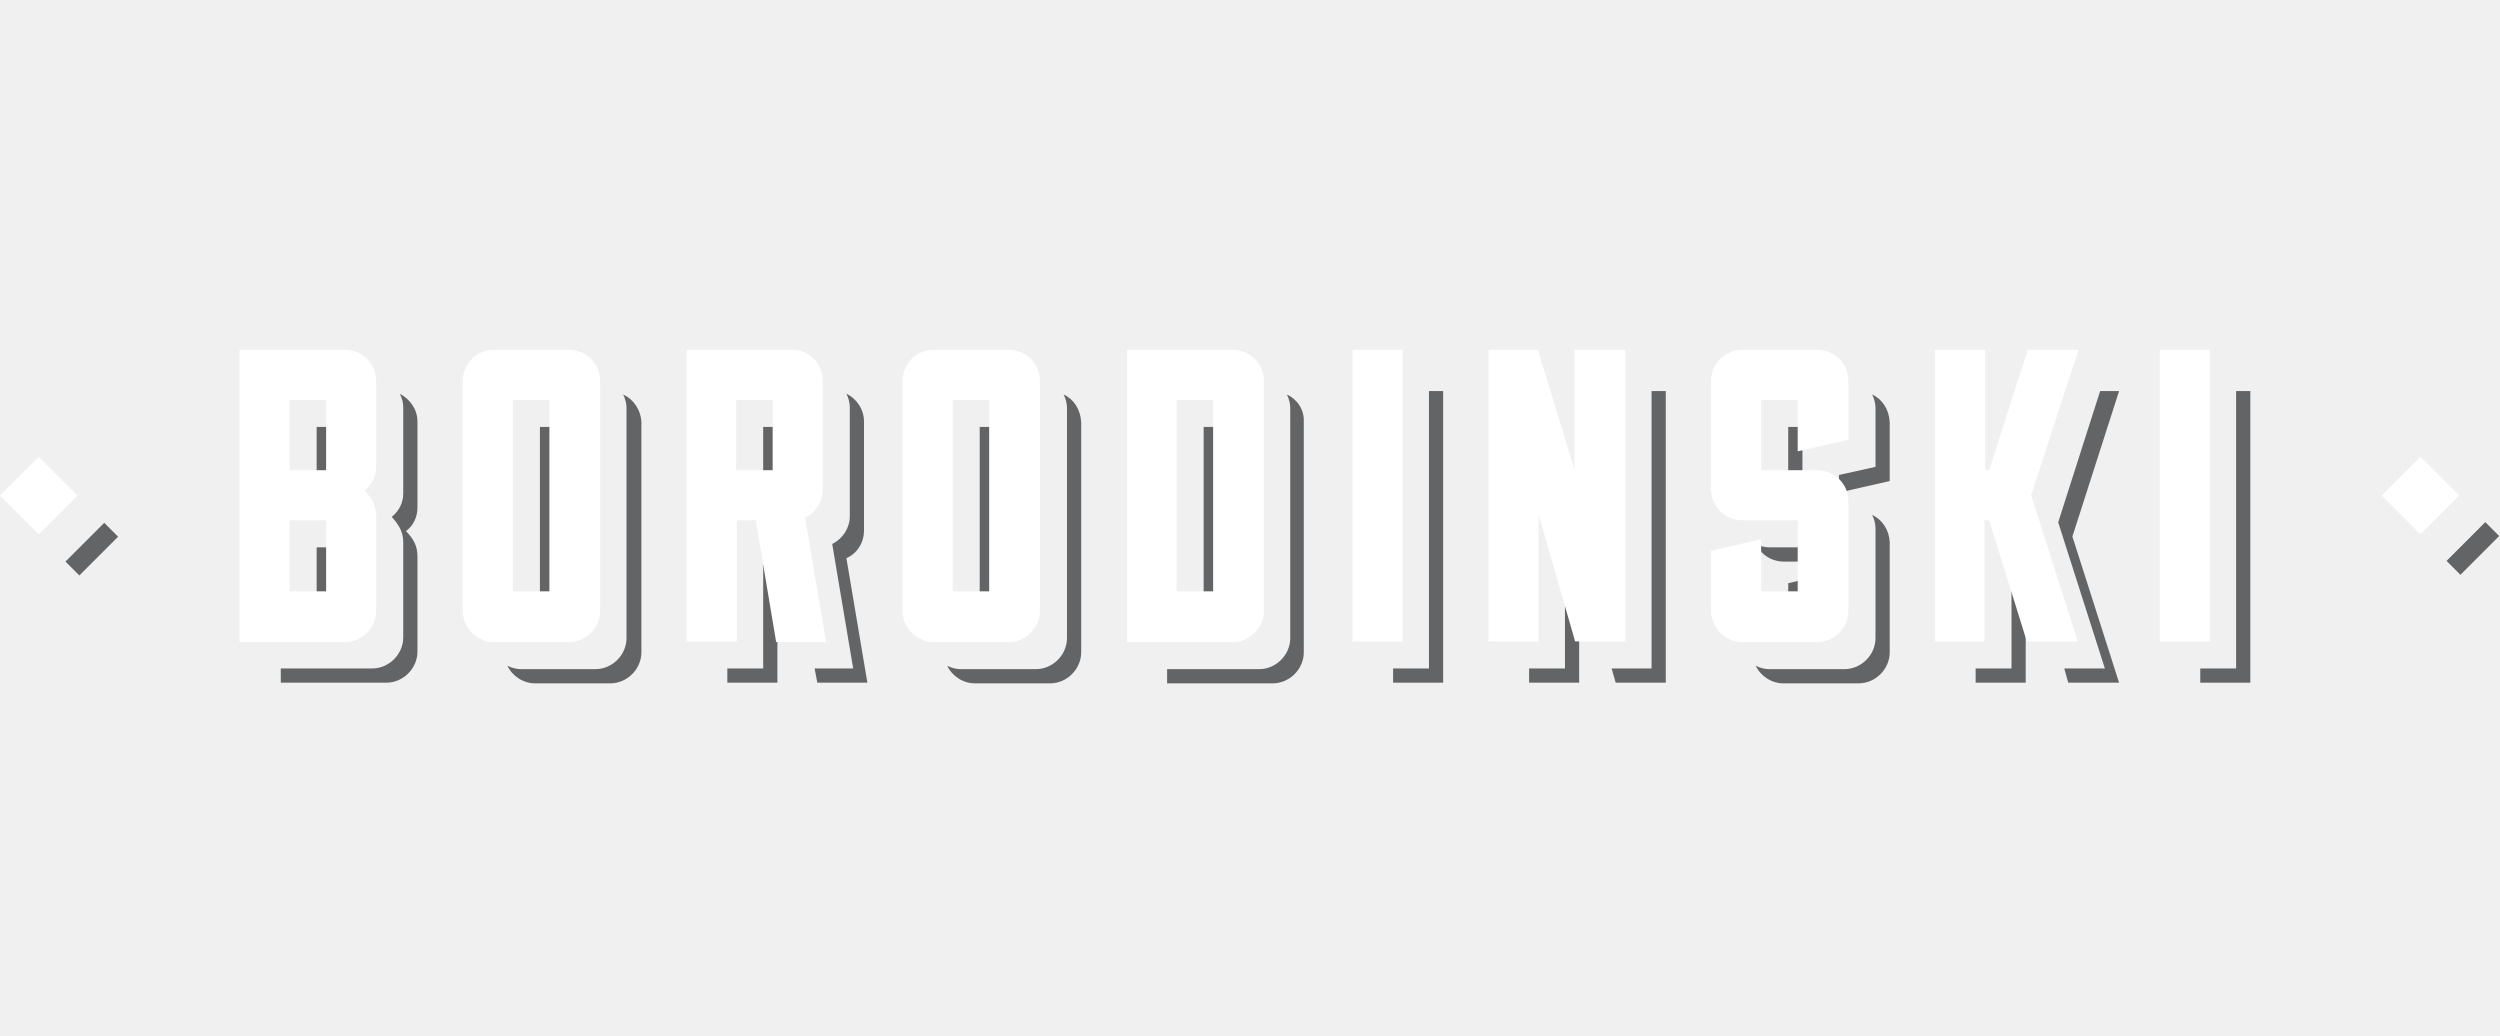
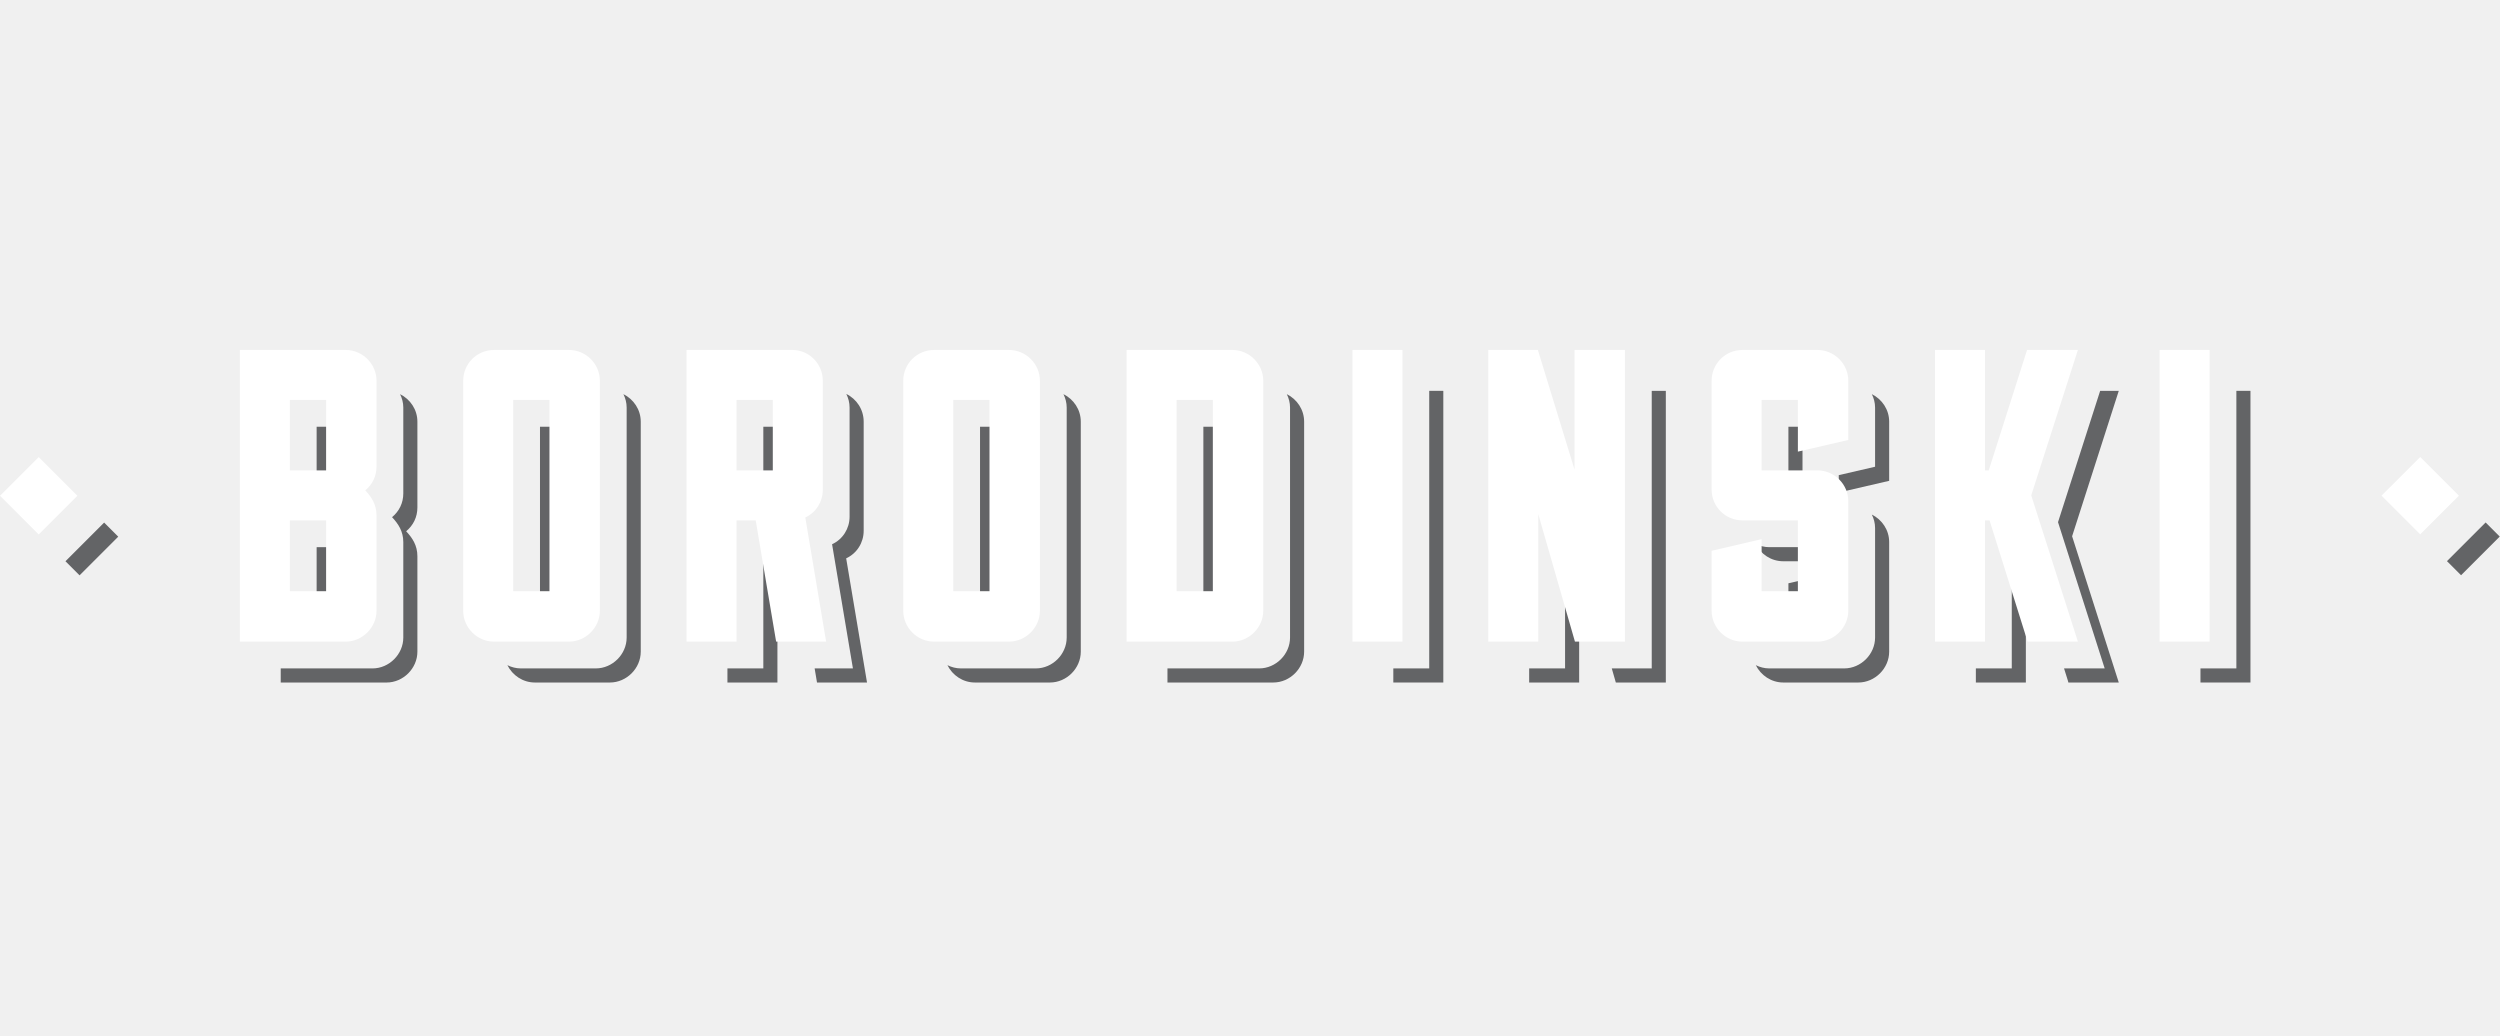
<svg xmlns="http://www.w3.org/2000/svg" version="1.1" id="Layer_1" x="0px" y="0px" viewBox="0 0 369.5 153" enable-background="new 0 0 369.5 153" xml:space="preserve">
  <style>
-    
-       .logo__barbershop,
-       .logo__mustache {
-         display: none;
+     .page-header__logo-barbershop{
+       display: none;
+     }
+     
+     .page-header__logo-mustache{
+       display: none;
+     }
+     
+     @media (min-width: 768px) {
+       .page-header__logo-barbershop {
+         display: inline-block;
      }
+     }
    
- 	</style>
-   <g class="logo__barbershop">
-     <path fill="#FFFFFF" d="M119.9,11.4C127,9,127.6,0,120.5,0c-1.9,0-4.3,1.4-5.9,4.2L105,20.7c-0.4,0.8-0.9,1.4-1.4,2   c-2.5-3.4-1.7-8.5,1.7-10.7l-1.4-1.8c-7.5,4.8-5.3,18.5,7.2,18.5C121.8,28.7,126.7,16,119.9,11.4z M111.1,26   c-2.1,0-3.8-0.5-5.1-1.2c0.6-0.7,1.2-1.6,1.8-2.5l6-10.4l1,0.1C123,13.7,119.7,26,111.1,26z M114.9,9.8l2.9-4.9   c2.6-4.5,5.9-1.8,4.1,1.5C120.5,8.9,118.5,9.7,114.9,9.8z" />
-     <path fill="#FFFFFF" d="M259.2,19l-0.2,0.3c-2,2.3-4.3,4.2-6.5,5c0.6-0.9,1-1.9,1.5-2.7l3.9-6.7c3.3-5.6-2.1-7.5-5.7-4.3l0.7-1.2   h-3.6l-5.6,9.7c0,0,0,0,0,0l-0.2,0.3c-1.6,1.7-3.6,2.6-5.4,2.6l3.4-5.8c2.2-3.7,0.2-7.3-3.2-7.3c-2.7,0-4.9,1.1-6.9,4.7l-1.7,3   l-1.5,2.5l-0.2,0.2c-2.6,3-5.1,5.3-6.6,5.3c-0.8,0-1.2-0.5-0.4-1.9l5.1-9c1.5-2.7,0.1-4.7-1.9-4.7c-1.5,0-3.2,0.9-5,2.7l5.7-9.9   h-3.6L211.4,19l-0.2,0.2c-1.3,1.5-2.9,2.9-4.3,3.9c1.1-3.4,0.9-8.6,3.1-13.1l-2.7-1.4c-1.5,2-4.7,6.7-7.9,10.4l0,0l0,0l-0.2,0.3   c-2.6,3-5.1,5.3-6.6,5.3c-0.8,0-1.2-0.5-0.4-1.9l3.6-6.2c1.2-2.2,0.6-3.4-0.5-4.8l-2-2.4c-0.5-0.7-0.5-1.4,0.2-2.1l-1.8-2   c-2,1.8-2.2,3.8-0.9,5.5L191,11c-1.6,2.2-3.7,5.2-6,8l-0.2,0.3c-2.6,3-5.9,5.3-8.3,5.3c-2.2,0-3.5-1.4-1.8-4.2l0.3-0.6   c2.3,1,6.6,0.5,9.3-4.1l0.5-0.9c1.9-3.3,0.1-5.7-2.8-5.7c-2.9,0-5.2,1.5-6.7,4.1l-3.4,5.9l-0.2,0.2c-1.6,1.8-3.6,2.6-5.4,2.6   l3.4-5.8c0.9-1.6,1.3-2.9,1.3-4.1c0-1.8-1.2-3.2-3.2-3.2c-0.9,0-1.6,0.3-2.3,0.8l4.5-7.8h-3.6l-10,17.2l-0.2,0.2   c-2.6,3-5.1,5.3-6.6,5.3c-0.8,0-1.2-0.5-0.4-1.9l3.6-6.2c1.2-2.2,0.6-3.4-0.5-4.8l-2-2.4c-0.5-0.7-0.5-1.4,0.2-2.1l-1.8-2   c-2,1.8-2.2,3.8-0.9,5.5l0.3,0.4c-1.6,2.2-3.7,5.2-6,8l-0.2,0.3c-2.6,3-5.1,5.3-6.6,5.3c-0.8,0-1.2-0.5-0.4-1.9l5.7-10.1h-2   c0.1-1.5-1.4-3.6-3.7-3.6c-1.9,0-4.6,1.5-6.1,4.1l-5,8.6c-1.5,2.6-0.4,5.1,2.4,5.1c1.4,0,3.2-0.9,4.9-2.3c0.2,1.4,1.3,2.3,3.1,2.3   c2.9,0,6.3-3.1,9.3-6.6l0,0c1.7-2,3-3.8,5.9-7.6l0.5,0.6c0.4,0.6,0.6,1.3,0.2,2l-3.8,6.5c-1.5,2.6-0.4,5.1,2.4,5.1   c2.1,0,4.3-1.5,6.5-3.7c0,0,0,0,0,0c0,2.4,1.8,3.8,4.1,3.8c2,0,4.3-1,6.1-3.3c0.3,0,0.5,0,0.8,0c1.3,0,3.1-0.5,4.7-1.4   c-0.2,2.6,1.7,4.5,4.8,4.5c4,0,8-3.1,11-6.6c1.7-2,3-3.8,5.9-7.6l0.5,0.6c0.4,0.6,0.6,1.3,0.2,2l-3.8,6.5c-1.5,2.6-0.4,5.1,2.4,5.1   c2.9,0,6.3-3.1,9.3-6.6h0h0c2-2.3,3.8-4.8,5.1-6.5c-1.4,3.7-0.6,10.3-4,10.3c-1.2,0-1.7-1.3-1.7-1.3l-2.2,1.2c0,0,0.6,2.9,3.9,2.9   c0.3,0,0.6,0,1-0.1c0,0,0.1,0,0.1,0c1.9-0.2,3.7-1.1,5.5-2.4l-1.2,2.1h3.6l5.4-9.4c5.5-6.9,7.9-6,6.4-3.4l-4.6,8   c-1.5,2.6-0.4,5.1,2.4,5.1c2.1,0,4.4-1.6,6.6-3.7c0,4.5,6.3,5.4,10.1,0.6h0.8c1.1,0,2.5-0.3,3.8-0.9l-6.5,11.2h3.6l10.6-18.5   c4-5.4,6.5-3.4,5.5-1.8l-5.4,9.3c-0.6,1-1.9,1.3-2.6,0l-2,1c0,0,0.6,2.9,3.9,2.9h0.2c5.2-0.1,8.6-3.2,11.5-6.6   C260.3,19.6,259.7,19.1,259.2,19z M178.2,14c2.1-3.5,5.7-2.9,3.6,0.8l-0.5,0.9c-1.7,2.9-4,2.8-5.3,2.4L178.2,14z M132.6,19.6   c-2.2,3.4-4.3,5-5.7,5c-0.8,0-1.2-0.5-0.4-1.9l5-8.7c1.9-3.3,5.7-2.5,4,0.8L132.6,19.6z M159.4,24.4c-0.8,0-1.4-0.5-1.4-1.4   c0-0.5,0.2-1.1,0.6-1.8l1.3-2.2c0.3,1.5,1,2.9,2.3,3.7C161.4,23.9,160.3,24.4,159.4,24.4z M163.1,21c-0.9-0.7-1.5-1.8-1.5-3.2   c0-2.5,2.5-6.7,4.5-6.7c0.8,0,1.3,0.6,1.3,1.5c0,0.6-0.2,1.3-0.7,2.1L163.1,21z M236.2,19.2H236c-1.2,0-2.1,1-2.1,2.1   c0,0.4,0.1,0.9,0.3,1.2l0,0.1c-1.7,2.9-5.7,2.3-3.6-1.4l2.7-4.7l1.7-2.9c2.5-4.2,5.9-2.6,3.8,1.1L236.2,19.2z" />
+     @media (min-width: 1200px) {
+       .page-header__logo-mustache {
+         display: inline-block;
+       }
+     }
+   </style>
+   <g class="page-header__logo-barbershop">
+     <path fill="#FFFFFF" d="M119.858,11.427C127.044,8.998,127.591,0,120.509,0c-1.949,0-4.276,1.369-5.884,4.174l-9.579,16.559         c-0.445,0.787-0.891,1.437-1.369,2.019c-2.464-3.387-1.744-8.451,1.71-10.674l-1.437-1.813c-7.458,4.755-5.269,18.475,7.185,18.475         C121.775,28.739,126.701,15.977,119.858,11.427z M111.066,26.002c-2.121,0-3.799-0.479-5.131-1.232         c0.614-0.718,1.231-1.607,1.778-2.532l5.986-10.367l0.958,0.103C123.006,13.72,119.688,26.002,111.066,26.002z M114.898,9.785         l2.873-4.927c2.601-4.482,5.919-1.847,4.14,1.505C120.543,8.93,118.524,9.716,114.898,9.785z" />
+     <path fill="#FFFFFF" d="M259.209,18.954l-0.238,0.274c-1.985,2.326-4.346,4.243-6.502,4.995c0.582-0.924,1.027-1.916,1.472-2.669         l3.935-6.739c3.319-5.645-2.053-7.527-5.68-4.276l0.719-1.233h-3.559l-5.563,9.655c-0.005-0.002-0.009-0.004-0.012-0.006         l-0.24,0.274c-1.608,1.745-3.593,2.6-5.371,2.634l3.353-5.781c2.155-3.729,0.172-7.253-3.182-7.253         c-2.737,0-4.857,1.095-6.911,4.654l-1.745,3.044l-1.452,2.486l-0.19,0.217c-2.566,2.977-5.063,5.337-6.638,5.337         c-0.787,0-1.23-0.547-0.411-1.95l5.133-8.998c1.539-2.703,0.069-4.653-1.916-4.653c-1.539,0-3.183,0.855-4.961,2.704l5.679-9.888         h-3.557l-9.924,17.215l-0.204,0.233c-1.299,1.54-2.874,2.908-4.277,3.866c1.131-3.387,0.892-8.587,3.08-13.137l-2.669-1.438         c-1.471,2.02-4.686,6.672-7.903,10.435c0,0,0,0,0,0s0,0,0,0l-0.239,0.274c-2.565,2.977-5.064,5.337-6.637,5.337         c-0.787,0-1.232-0.547-0.411-1.95l3.559-6.227c1.231-2.155,0.649-3.421-0.514-4.824l-1.984-2.394         c-0.514-0.651-0.514-1.369,0.204-2.053l-1.847-2.019c-2.019,1.813-2.189,3.832-0.924,5.474l0.308,0.411         c-1.573,2.223-3.694,5.234-6.021,7.971l-0.238,0.274c-2.566,2.977-5.851,5.337-8.348,5.337c-2.19,0-3.49-1.368-1.848-4.242         l0.342-0.616c2.292,0.958,6.604,0.512,9.272-4.105l0.513-0.89c1.916-3.284,0.068-5.748-2.841-5.748         c-2.872,0-5.165,1.505-6.671,4.106l-3.447,5.915l-0.214,0.244c-1.607,1.779-3.626,2.6-5.371,2.634l3.354-5.781         c0.89-1.574,1.333-2.942,1.333-4.071c0-1.813-1.23-3.182-3.216-3.182c-0.854,0-1.608,0.308-2.327,0.787l4.518-7.835h-3.627         l-9.975,17.234l-0.187,0.214c-2.566,2.977-5.063,5.337-6.638,5.337c-0.786,0-1.231-0.547-0.41-1.95l3.558-6.227         c1.231-2.155,0.649-3.421-0.513-4.824l-1.984-2.394c-0.514-0.651-0.514-1.369,0.205-2.053l-1.847-2.019         c-2.02,1.813-2.19,3.832-0.925,5.474l0.309,0.411c-1.574,2.223-3.695,5.234-6.021,7.971l-0.239,0.274         c-2.566,2.977-5.063,5.337-6.637,5.337c-0.788,0-1.233-0.547-0.412-1.95l5.749-10.058h-2.02c0.137-1.506-1.402-3.593-3.729-3.593         c-1.916,0-4.583,1.505-6.09,4.106l-4.994,8.621c-1.507,2.635-0.444,5.064,2.429,5.064c1.437,0,3.216-0.924,4.927-2.327         c0.171,1.369,1.266,2.327,3.08,2.327c2.94,0,6.328-3.147,9.271-6.569l0,0c1.711-1.984,3.045-3.763,5.885-7.629l0.479,0.582         c0.444,0.582,0.615,1.3,0.205,2.018l-3.764,6.535c-1.504,2.635-0.443,5.064,2.429,5.064c2.063,0,4.344-1.549,6.537-3.652         c0,0.008-0.001,0.017-0.001,0.025c0,2.429,1.814,3.797,4.106,3.797c1.982,0,4.276-1.026,6.056-3.318         c0.271,0.034,0.512,0.034,0.786,0.034c1.321,0,3.118-0.504,4.725-1.404c-0.187,2.568,1.676,4.518,4.821,4.518         c4.037,0,8.039-3.147,10.981-6.569c1.712-1.984,3.045-3.763,5.885-7.629l0.479,0.582c0.444,0.582,0.615,1.3,0.205,2.018         l-3.764,6.535c-1.506,2.635-0.444,5.064,2.429,5.064c2.943,0,6.33-3.147,9.272-6.569l-0.001,0l0.001,0         c2.018-2.326,3.798-4.824,5.063-6.5c-1.402,3.696-0.65,10.333-4.036,10.333c-1.197,0-1.678-1.3-1.678-1.3l-2.224,1.164         c0,0,0.65,2.874,3.901,2.874c0.341,0,0.648-0.034,0.99-0.068c0.036,0,0.069-0.034,0.104-0.034c1.872-0.248,3.735-1.136,5.466-2.364         l-1.223,2.124h3.592l5.405-9.408c5.475-6.876,7.903-5.987,6.363-3.353l-4.618,8.04c-1.506,2.635-0.445,5.064,2.429,5.064         c2.067,0,4.354-1.556,6.551-3.667c-0.008,4.537,6.294,5.422,10.146,0.553h0.788c1.073,0,2.464-0.334,3.81-0.944l-6.479,11.242         h3.593l10.64-18.509c3.968-5.406,6.467-3.421,5.543-1.813l-5.37,9.306c-0.583,1.027-1.918,1.334-2.567,0l-2.019,0.958         c0,0,0.65,2.874,3.9,2.874h0.206c5.166-0.103,8.552-3.182,11.461-6.569C260.339,19.638,259.723,19.09,259.209,18.954z           M178.193,13.959c2.053-3.524,5.678-2.942,3.558,0.752l-0.513,0.89c-1.711,2.908-4.004,2.84-5.337,2.361L178.193,13.959z           M132.588,19.57c-2.156,3.386-4.278,4.995-5.749,4.995c-0.787,0-1.231-0.547-0.411-1.95l4.963-8.655         c1.915-3.319,5.712-2.463,3.968,0.752L132.588,19.57z M159.376,24.428c-0.788,0-1.438-0.479-1.438-1.369         c0-0.513,0.206-1.094,0.617-1.847l1.266-2.189c0.274,1.539,0.958,2.874,2.258,3.694C161.36,23.88,160.266,24.428,159.376,24.428z           M163.104,20.972c-0.923-0.684-1.506-1.778-1.506-3.216c0-2.532,2.465-6.671,4.482-6.671c0.787,0,1.335,0.582,1.335,1.54         c0,0.581-0.205,1.3-0.685,2.121L163.104,20.972z M236.184,19.194h-0.17c-1.163,0-2.088,0.958-2.088,2.121         c0,0.445,0.137,0.855,0.342,1.198l-0.034,0.068c-1.676,2.873-5.747,2.326-3.626-1.369l2.703-4.688l1.71-2.908         c2.497-4.242,5.919-2.566,3.764,1.129L236.184,19.194z" />
  </g>
-   <rect x="1.7" y="69.2" transform="matrix(0.7073 -0.707 0.707 0.7073 -50.1281 25.4945)" fill="#FFFFFF" width="8.1" height="8.1" />
-   <rect x="353.7" y="69.2" transform="matrix(0.7072 -0.707 0.707 0.7072 52.9508 274.3683)" fill="#FFFFFF" width="8.1" height="8.1" />
-   <g>
-     <polygon fill="#636466" points="46.8,73.5 48.9,73.5 48.9,65.2 52.2,65.2 52.2,63.1 46.8,63.1  " />
-     <path fill="#636466" d="M61.7,75V62.3c0-1.8-1.1-3.3-2.6-4.1c0.3,0.6,0.5,1.3,0.5,2v12.7c0,1.4-0.6,2.6-1.7,3.5   c0.9,1,1.7,2.1,1.7,3.7v14.1c0,2.5-2.1,4.6-4.6,4.6H41.5v2.1h15.6c2.5,0,4.6-2.1,4.6-4.6V82.2c0-1.6-0.7-2.7-1.7-3.7   C61.1,77.7,61.7,76.4,61.7,75z" />
-     <polygon fill="#636466" points="46.8,91.3 48.9,91.3 48.9,83 52.2,83 52.2,80.9 46.8,80.9  " />
-   </g>
-   <g>
-     <polygon fill="#636466" points="79.8,91.3 81.9,91.3 81.9,65.2 85.2,65.2 85.2,63.1 79.8,63.1  " />
-     <path fill="#636466" d="M92.1,58.3c0.3,0.6,0.5,1.3,0.5,2v34c0,2.5-2.1,4.6-4.6,4.6H77c-0.7,0-1.4-0.2-2-0.5   c0.7,1.5,2.3,2.6,4.1,2.6h11.1c2.5,0,4.6-2.1,4.6-4.6v-34C94.7,60.5,93.6,59,92.1,58.3z" />
-   </g>
-   <g>
-     <polygon fill="#636466" points="112.8,73.5 114.9,73.5 114.9,65.2 118.2,65.2 118.2,63.1 112.8,63.1  " />
-     <path fill="#636466" d="M125.1,82.5c1.6-0.7,2.6-2.3,2.6-4.1V62.3c0-1.8-1.1-3.4-2.6-4.1c0.3,0.6,0.5,1.3,0.5,2v16.1   c0,1.7-1,3.3-2.6,4.1l3.1,18.4h-5.7l0.4,2.1h7.4L125.1,82.5z" />
-     <polygon fill="#636466" points="115.7,80.9 112.8,80.9 112.8,98.8 107.5,98.8 107.5,100.9 114.9,100.9 114.9,83 116,83  " />
-   </g>
-   <g>
-     <polygon fill="#636466" points="144.8,91.3 146.9,91.3 146.9,65.2 150.2,65.2 150.2,63.1 144.8,63.1  " />
-     <path fill="#636466" d="M157.2,58.3c0.3,0.6,0.5,1.3,0.5,2v34c0,2.5-2.1,4.6-4.6,4.6H142c-0.7,0-1.4-0.2-2-0.5   c0.7,1.5,2.3,2.6,4.1,2.6h11.1c2.5,0,4.6-2.1,4.6-4.6v-34C159.7,60.5,158.7,59,157.2,58.3z" />
-   </g>
-   <g>
-     <polygon fill="#636466" points="177.9,91.3 179.9,91.3 179.9,65.2 183.2,65.2 183.2,63.1 177.9,63.1  " />
-     <path fill="#636466" d="M190.2,58.3c0.3,0.6,0.5,1.3,0.5,2v34c0,2.5-2.1,4.6-4.6,4.6h-13.6v2.1h15.6c2.5,0,4.6-2.1,4.6-4.6v-34   C192.8,60.5,191.7,59,190.2,58.3z" />
-   </g>
-   <polygon fill="#636466" points="211.2,57.8 211.2,98.8 205.9,98.8 205.9,100.9 213.3,100.9 213.3,57.8 " />
-   <g>
-     <polygon fill="#636466" points="244.1,57.8 244.1,98.8 238.2,98.8 238.8,100.9 246.2,100.9 246.2,57.8  " />
-     <polygon fill="#636466" points="231.3,79.9 231.3,98.8 226,98.8 226,100.9 233.4,100.9 233.4,87.2  " />
-   </g>
-   <g>
-     <path fill="#636466" d="M263.6,83h6.1v-2.1h-8.2c-0.7,0-1.4-0.2-2-0.5C260.2,81.9,261.8,83,263.6,83z" />
-     <polygon fill="#636466" points="266.4,85.7 264.3,86.2 264.3,91.3 266.4,91.3  " />
-     <path fill="#636466" d="M276.7,58.3c0.3,0.6,0.5,1.3,0.5,2V69l-5.4,1.2v2.6l7.5-1.7v-8.7C279.2,60.5,278.2,59,276.7,58.3z" />
-     <path fill="#636466" d="M276.7,76.1c0.3,0.6,0.5,1.3,0.5,2v16.2c0,2.5-2.1,4.6-4.6,4.6h-11.1c-0.7,0-1.4-0.2-2-0.5   c0.7,1.5,2.3,2.6,4.1,2.6h11.1c2.5,0,4.6-2.1,4.6-4.6V80.1C279.2,78.3,278.2,76.8,276.7,76.1z" />
-     <polygon fill="#636466" points="264.3,63.1 264.3,73.5 266.4,73.5 266.4,65.2 269.7,65.2 269.7,63.1  " />
-   </g>
-   <g>
-     <polygon fill="#636466" points="298,80.9 297.3,80.9 297.3,98.8 292,98.8 292,100.9 299.4,100.9 299.4,85.4  " />
-     <polygon fill="#636466" points="313.2,57.8 310.4,57.8 304.2,77.2 311.1,98.8 305.1,98.8 305.6,100.6 305.7,100.9 313.2,100.9    306.3,79.3  " />
-   </g>
-   <polygon fill="#636466" points="330.5,57.8 330.5,98.8 325.2,98.8 325.2,100.9 332.6,100.9 332.6,57.8 " />
-   <g class="logo__mustache" id="UUIVGv.tif">
+   <g class="page-header__logo-borodinski">
+     <rect x="1.675" y="69.236" transform="matrix(-0.7072 0.707 -0.707 -0.7072 61.5704 121.0555)" fill="#FFFFFF" width="8.084" height="8.084" />
+     <rect x="353.675" y="69.236" transform="matrix(-0.7072 0.707 -0.707 -0.7072 662.4932 -127.8249)" fill="#FFFFFF" width="8.084" height="8.084" />
    <g>
-       <path fill="#FFFFFF" d="M167.9,123.8c0.5,0,0.9,0,1.4,0c5.4,0.3,9.7,1.7,12.4,4.7c2.7-3,7-4.5,12.5-4.7c0.5,0,0.9,0,1.3,0    c12.1,0.8,17.6,9.5,27.3,13.2c1.4,0.5,3.2,1.2,4.8,1c2.5-0.3,4.1-2.8,3.7-5.6c-0.3-3-3.3-5.6-6.6-4.2c-0.5,0.2-0.8,0.5-1.2,0.8    c-0.3,0.2-0.5,0.8-1.2,0.6c-0.6-0.5,0-1.2,0.3-1.7c1.1-1.9,2.9-3.2,6.1-3c5.6,0.4,10.7,5.3,9.8,12.8    c-1.9,11.2-12.1,14.1-24.2,15.2c-1.3,0-2.6,0-3.9,0c-12.5-0.7-21.4-5.1-28.8-11c-7.5,5.8-16.3,10.3-28.9,11c-1.3,0-2.6,0-3.9,0    c-12.2-1.1-22.4-4-24.2-15.5c-0.7-8.2,4.2-12.2,9.8-12.6c3.1-0.2,5,1.1,6.1,3c0.3,0.5,0.8,1.2,0.3,1.7c-0.6,0.1-0.9-0.4-1.2-0.6    c-0.7-0.7-1.5-1.2-2.8-1.2c-3.9-0.1-6.1,4.2-4.5,7.6c0.5,1.2,1.8,2.4,3.4,2.5c1.6,0.1,3.4-0.5,4.8-1c1.5-0.5,2.7-1.2,3.9-1.9    C151.9,130.8,157.6,124.8,167.9,123.8z" />
+       <polygon fill="#636466" points="46.799,73.48 48.882,73.48 48.882,65.156 52.157,65.156 52.157,63.072 46.799,63.072   " />
+       <path fill="#636466" d="M61.691,75.009V62.324c0-1.795-1.067-3.325-2.563-4.069c0.298,0.602,0.48,1.27,0.48,1.986v12.686           c0,1.416-0.615,2.648-1.662,3.511c0.924,0.985,1.662,2.094,1.662,3.694v14.104c0,2.463-2.094,4.557-4.557,4.557h-13.56v2.084           h15.643c2.463,0,4.557-2.094,4.557-4.557V82.215c0-1.602-0.738-2.709-1.662-3.695C61.076,77.658,61.691,76.425,61.691,75.009z" />
+       <polygon fill="#636466" points="46.799,91.34 48.882,91.34 48.882,82.955 52.157,82.955 52.157,80.871 46.799,80.871   " />
+     </g>
+     <g>
+       <polygon fill="#636466" points="79.81,91.34 81.893,91.34 81.893,65.156 85.168,65.156 85.168,63.072 79.81,63.072   " />
+       <path fill="#636466" d="M92.139,58.254c0.298,0.602,0.48,1.27,0.48,1.986v33.994c0,2.463-2.094,4.557-4.557,4.557H76.978           c-0.717,0-1.385-0.184-1.987-0.48c0.744,1.496,2.274,2.564,4.07,2.564h11.085c2.463,0,4.557-2.094,4.557-4.557V62.324           C94.702,60.529,93.635,58.999,92.139,58.254z" />
+     </g>
+     <g>
+       <polygon fill="#636466" points="112.82,73.48 114.903,73.48 114.903,65.156 118.179,65.156 118.179,63.072 112.82,63.072   " />
+       <path fill="#636466" d="M125.065,82.523c1.601-0.74,2.586-2.34,2.586-4.064V62.324c0-1.816-1.06-3.364-2.566-4.098           c0.299,0.609,0.483,1.286,0.483,2.014v16.135c0,1.725-0.985,3.325-2.586,4.064l3.079,18.352h-5.658l0.351,2.084h7.391           L125.065,82.523z" />
+       <polygon fill="#636466" points="115.653,80.871 112.82,80.871 112.82,98.791 107.514,98.791 107.514,100.875 114.903,100.875           114.903,82.955 116.004,82.955   " />
+     </g>
+     <g>
+       <polygon fill="#636466" points="144.848,91.34 146.931,91.34 146.931,65.156 150.206,65.156 150.206,63.072 144.848,63.072   " />
+       <path fill="#636466" d="M157.177,58.254c0.298,0.602,0.48,1.27,0.48,1.986v33.994c0,2.463-2.094,4.557-4.557,4.557h-11.086           c-0.716,0-1.384-0.184-1.985-0.48c0.743,1.496,2.273,2.564,4.068,2.564h11.086c2.463,0,4.557-2.094,4.557-4.557V62.324           C159.74,60.529,158.673,58.999,157.177,58.254z" />
+     </g>
+     <g>
+       <polygon fill="#636466" points="177.858,91.34 179.941,91.34 179.941,65.156 183.217,65.156 183.217,63.072 177.858,63.072   " />
+       <path fill="#636466" d="M190.188,58.254c0.298,0.602,0.48,1.27,0.48,1.986v33.994c0,2.463-2.094,4.557-4.557,4.557h-13.56v2.084           h15.643c2.463,0,4.557-2.094,4.557-4.557V62.324C192.751,60.529,191.684,58.999,190.188,58.254z" />
+     </g>
+     <polygon fill="#636466" points="211.239,57.766 211.239,98.791 205.933,98.791 205.933,100.875 213.322,100.875 213.322,57.766 " />
+     <g>
+       <polygon fill="#636466" points="244.126,57.766 244.126,98.791 238.22,98.791 238.819,100.875 246.209,100.875 246.209,57.766   " />
+       <polygon fill="#636466" points="231.316,79.947 231.316,98.791 226.01,98.791 226.01,100.875 233.399,100.875 233.399,87.189   " />
+     </g>
+     <g>
+       <path fill="#636466" d="M263.578,82.955h6.107v-2.084h-8.19c-0.722,0-1.394-0.181-1.998-0.477           C260.236,81.908,261.774,82.955,263.578,82.955z" />
+       <polygon fill="#636466" points="266.41,85.725 264.327,86.211 264.327,91.34 266.41,91.34   " />
+       <path fill="#636466" d="M276.656,58.254c0.298,0.602,0.48,1.27,0.48,1.986v8.744l-5.368,1.243v2.565l7.451-1.725v-8.744           C279.22,60.529,278.152,58.999,276.656,58.254z" />
+       <path fill="#636466" d="M276.656,76.052c0.298,0.602,0.48,1.269,0.48,1.985v16.197c0,2.463-2.094,4.557-4.557,4.557h-11.085           c-0.717,0-1.385-0.184-1.987-0.48c0.744,1.496,2.274,2.564,4.07,2.564h11.085c2.463,0,4.557-2.094,4.557-4.557V80.121           C279.22,78.326,278.153,76.796,276.656,76.052z" />
+       <polygon fill="#636466" points="264.327,63.072 264.327,73.48 266.41,73.48 266.41,65.156 269.686,65.156 269.686,63.072   " />
+     </g>
+     <g>
+       <polygon fill="#636466" points="298.017,80.871 297.339,80.871 297.339,98.791 292.032,98.791 292.032,100.875 299.422,100.875           299.422,85.352   " />
+       <polygon fill="#636466" points="313.155,57.766 310.403,57.766 304.175,77.176 311.072,98.791 305.066,98.791 305.643,100.629           305.704,100.875 313.155,100.875 306.258,79.26   " />
+     </g>
+     <polygon fill="#636466" points="330.535,57.766 330.535,98.791 325.229,98.791 325.229,100.875 332.618,100.875 332.618,57.766 " />
+     <rect x="361.533" y="79.663" transform="matrix(0.707 -0.7072 0.7072 0.707 49.7194 282.2921)" fill="#636466" width="8.084" height="2.947" />
+     <rect x="9.533" y="79.663" transform="matrix(0.7071 -0.7071 0.7071 0.7071 -53.3961 33.3639)" fill="#636466" width="8.085" height="2.947" />
+     <g>
+       <path fill="#FFFFFF" d="M55.649,68.967c0,1.416-0.615,2.648-1.662,3.511c0.924,0.985,1.662,2.094,1.662,3.694v14.103           c0,2.463-2.094,4.557-4.557,4.557H35.45V51.724h15.643c2.463,0,4.557,2.032,4.557,4.558V68.967z M48.198,59.114H42.84v10.408h5.358           V59.114z M48.198,76.912H42.84v10.469h5.358V76.912z" />
+       <path fill="#FFFFFF" d="M84.104,51.724c2.463,0,4.557,2.032,4.557,4.558v33.994c0,2.463-2.094,4.557-4.557,4.557H73.019           c-2.525,0-4.558-2.094-4.558-4.557V56.282c0-2.525,2.032-4.558,4.558-4.558H84.104z M81.209,59.114h-5.358v28.267h5.358V59.114z" />
+       <path fill="#FFFFFF" d="M114.712,94.832l-3.018-17.92h-2.833v17.92h-7.39V51.724h15.643c2.463,0,4.495,2.032,4.495,4.558v16.135           c0,1.725-0.985,3.325-2.586,4.064l3.079,18.351H114.712z M114.22,59.114h-5.358v10.408h5.358V59.114z" />
+       <path fill="#FFFFFF" d="M149.142,51.724c2.463,0,4.557,2.032,4.557,4.558v33.994c0,2.463-2.094,4.557-4.557,4.557h-11.086           c-2.524,0-4.557-2.094-4.557-4.557V56.282c0-2.525,2.032-4.558,4.557-4.558H149.142z M146.247,59.114h-5.358v28.267h5.358V59.114z" />
+       <path fill="#FFFFFF" d="M182.152,51.724c2.463,0,4.557,2.032,4.557,4.558v33.994c0,2.463-2.094,4.557-4.557,4.557H166.51V51.724           H182.152z M179.258,59.114h-5.358v28.267h5.358V59.114z" />
+       <path fill="#FFFFFF" d="M199.891,51.724h7.39v43.108h-7.39V51.724z" />
+       <path fill="#FFFFFF" d="M240.167,51.724v43.108h-7.39l-5.42-18.843v18.843h-7.39V51.724h7.328l5.42,17.675V51.724H240.167z" />
+       <path fill="#FFFFFF" d="M268.621,69.522c2.463,0,4.557,2.032,4.557,4.557v16.197c0,2.463-2.094,4.557-4.557,4.557h-11.085           c-2.525,0-4.558-2.094-4.558-4.557v-8.867l7.39-1.725v7.697h5.358V76.912h-8.19c-2.525,0-4.558-2.033-4.558-4.558V56.282           c0-2.525,2.032-4.558,4.558-4.558h11.085c2.463,0,4.557,2.032,4.557,4.558v8.744l-7.451,1.725v-7.637h-5.358v10.408H268.621z" />
+       <path fill="#FFFFFF" d="M300.216,73.217l6.897,21.615h-7.451l-0.062-0.246l-5.543-17.674h-0.678v17.92h-7.39V51.724h7.39v17.798           h0.555l5.666-17.798h7.513L300.216,73.217z" />
+       <path fill="#FFFFFF" d="M319.187,51.724h7.39v43.108h-7.39V51.724z" />
    </g>
  </g>
-   <rect x="361.5" y="79.6" transform="matrix(0.707 -0.7072 0.7072 0.707 49.7268 282.2779)" fill="#636466" width="8.1" height="2.9" />
-   <rect x="9.5" y="79.7" transform="matrix(0.7071 -0.7071 0.7071 0.7071 -53.3956 33.363)" fill="#636466" width="8.1" height="2.9" />
-   <g>
-     <path fill="#FFFFFF" d="M55.6,69c0,1.4-0.6,2.6-1.7,3.5c0.9,1,1.7,2.1,1.7,3.7v14.1c0,2.5-2.1,4.6-4.6,4.6H35.4V51.7h15.6   c2.5,0,4.6,2,4.6,4.6L55.6,69L55.6,69z M48.2,59.1h-5.4v10.4h5.4V59.1z M48.2,76.9h-5.4v10.5h5.4V76.9z" />
-     <path fill="#FFFFFF" d="M84.1,51.7c2.5,0,4.6,2,4.6,4.6v34c0,2.5-2.1,4.6-4.6,4.6H73c-2.5,0-4.6-2.1-4.6-4.6v-34   c0-2.5,2-4.6,4.6-4.6H84.1z M81.2,59.1h-5.4v28.3h5.4V59.1z" />
-     <path fill="#FFFFFF" d="M114.7,94.8l-3-17.9h-2.8v17.9h-7.4V51.7h15.6c2.5,0,4.5,2,4.5,4.6v16.1c0,1.7-1,3.3-2.6,4.1l3.1,18.4   H114.7z M114.2,59.1h-5.4v10.4h5.4V59.1z" />
-     <path fill="#FFFFFF" d="M149.1,51.7c2.5,0,4.6,2,4.6,4.6v34c0,2.5-2.1,4.6-4.6,4.6h-11.1c-2.5,0-4.6-2.1-4.6-4.6v-34   c0-2.5,2-4.6,4.6-4.6H149.1z M146.2,59.1h-5.4v28.3h5.4V59.1z" />
-     <path fill="#FFFFFF" d="M182.2,51.7c2.5,0,4.6,2,4.6,4.6v34c0,2.5-2.1,4.6-4.6,4.6h-15.6V51.7H182.2z M179.3,59.1h-5.4v28.3h5.4   V59.1z" />
-     <path fill="#FFFFFF" d="M199.9,51.7h7.4v43.1h-7.4V51.7z" />
-     <path fill="#FFFFFF" d="M240.2,51.7v43.1h-7.4L227.4,76v18.8H220V51.7h7.3l5.4,17.7V51.7H240.2z" />
-     <path fill="#FFFFFF" d="M268.6,69.5c2.5,0,4.6,2,4.6,4.6v16.2c0,2.5-2.1,4.6-4.6,4.6h-11.1c-2.5,0-4.6-2.1-4.6-4.6v-8.9l7.4-1.7   v7.7h5.4V76.9h-8.2c-2.5,0-4.6-2-4.6-4.6V56.3c0-2.5,2-4.6,4.6-4.6h11.1c2.5,0,4.6,2,4.6,4.6V65l-7.5,1.7v-7.6h-5.4v10.4H268.6z" />
-     <path fill="#FFFFFF" d="M300.2,73.2l6.9,21.6h-7.5l-0.1-0.2l-5.5-17.7h-0.7v17.9H286V51.7h7.4v17.8h0.6l5.7-17.8h7.5L300.2,73.2z" />
-     <path fill="#FFFFFF" d="M319.2,51.7h7.4v43.1h-7.4V51.7z" />
+   <g class="page-header__logo-mustache">
+     <g>
+       <path fill-rule="evenodd" clip-rule="evenodd" fill="#FFFFFF" d="M167.898,123.846c0.469,0,0.939,0,1.409,0           c5.429,0.278,9.686,1.728,12.393,4.724c2.738-2.987,6.994-4.458,12.455-4.724c0.45,0,0.899,0,1.35,0           c12.106,0.823,17.629,9.496,27.301,13.19c1.418,0.541,3.219,1.151,4.786,0.982c2.475-0.27,4.059-2.78,3.741-5.583           c-0.342-3.016-3.276-5.609-6.564-4.173c-0.483,0.211-0.841,0.509-1.165,0.798c-0.254,0.226-0.534,0.826-1.166,0.613           c-0.598-0.496,0.044-1.227,0.307-1.655c1.134-1.855,2.909-3.233,6.074-3.007c5.631,0.404,10.675,5.337,9.815,12.822           c-1.919,11.209-12.109,14.149-24.172,15.215c-1.309,0-2.618,0-3.927,0c-12.528-0.744-21.43-5.114-28.773-11.043           c-7.464,5.849-16.291,10.334-28.896,11.043c-1.288,0-2.577,0-3.865,0c-12.159-1.072-22.445-4.017-24.233-15.461           c-0.675-8.159,4.185-12.172,9.816-12.576c3.128-0.225,5.022,1.146,6.135,3.007c0.278,0.464,0.803,1.166,0.307,1.717           c-0.609,0.109-0.908-0.369-1.165-0.613c-0.699-0.664-1.494-1.18-2.822-1.228c-3.862-0.139-6.076,4.154-4.54,7.608           c0.525,1.181,1.798,2.363,3.374,2.516c1.568,0.15,3.361-0.459,4.786-0.982c1.481-0.545,2.745-1.245,3.865-1.901           C151.892,130.813,157.636,124.762,167.898,123.846z" />
+     </g>
  </g>
</svg>
